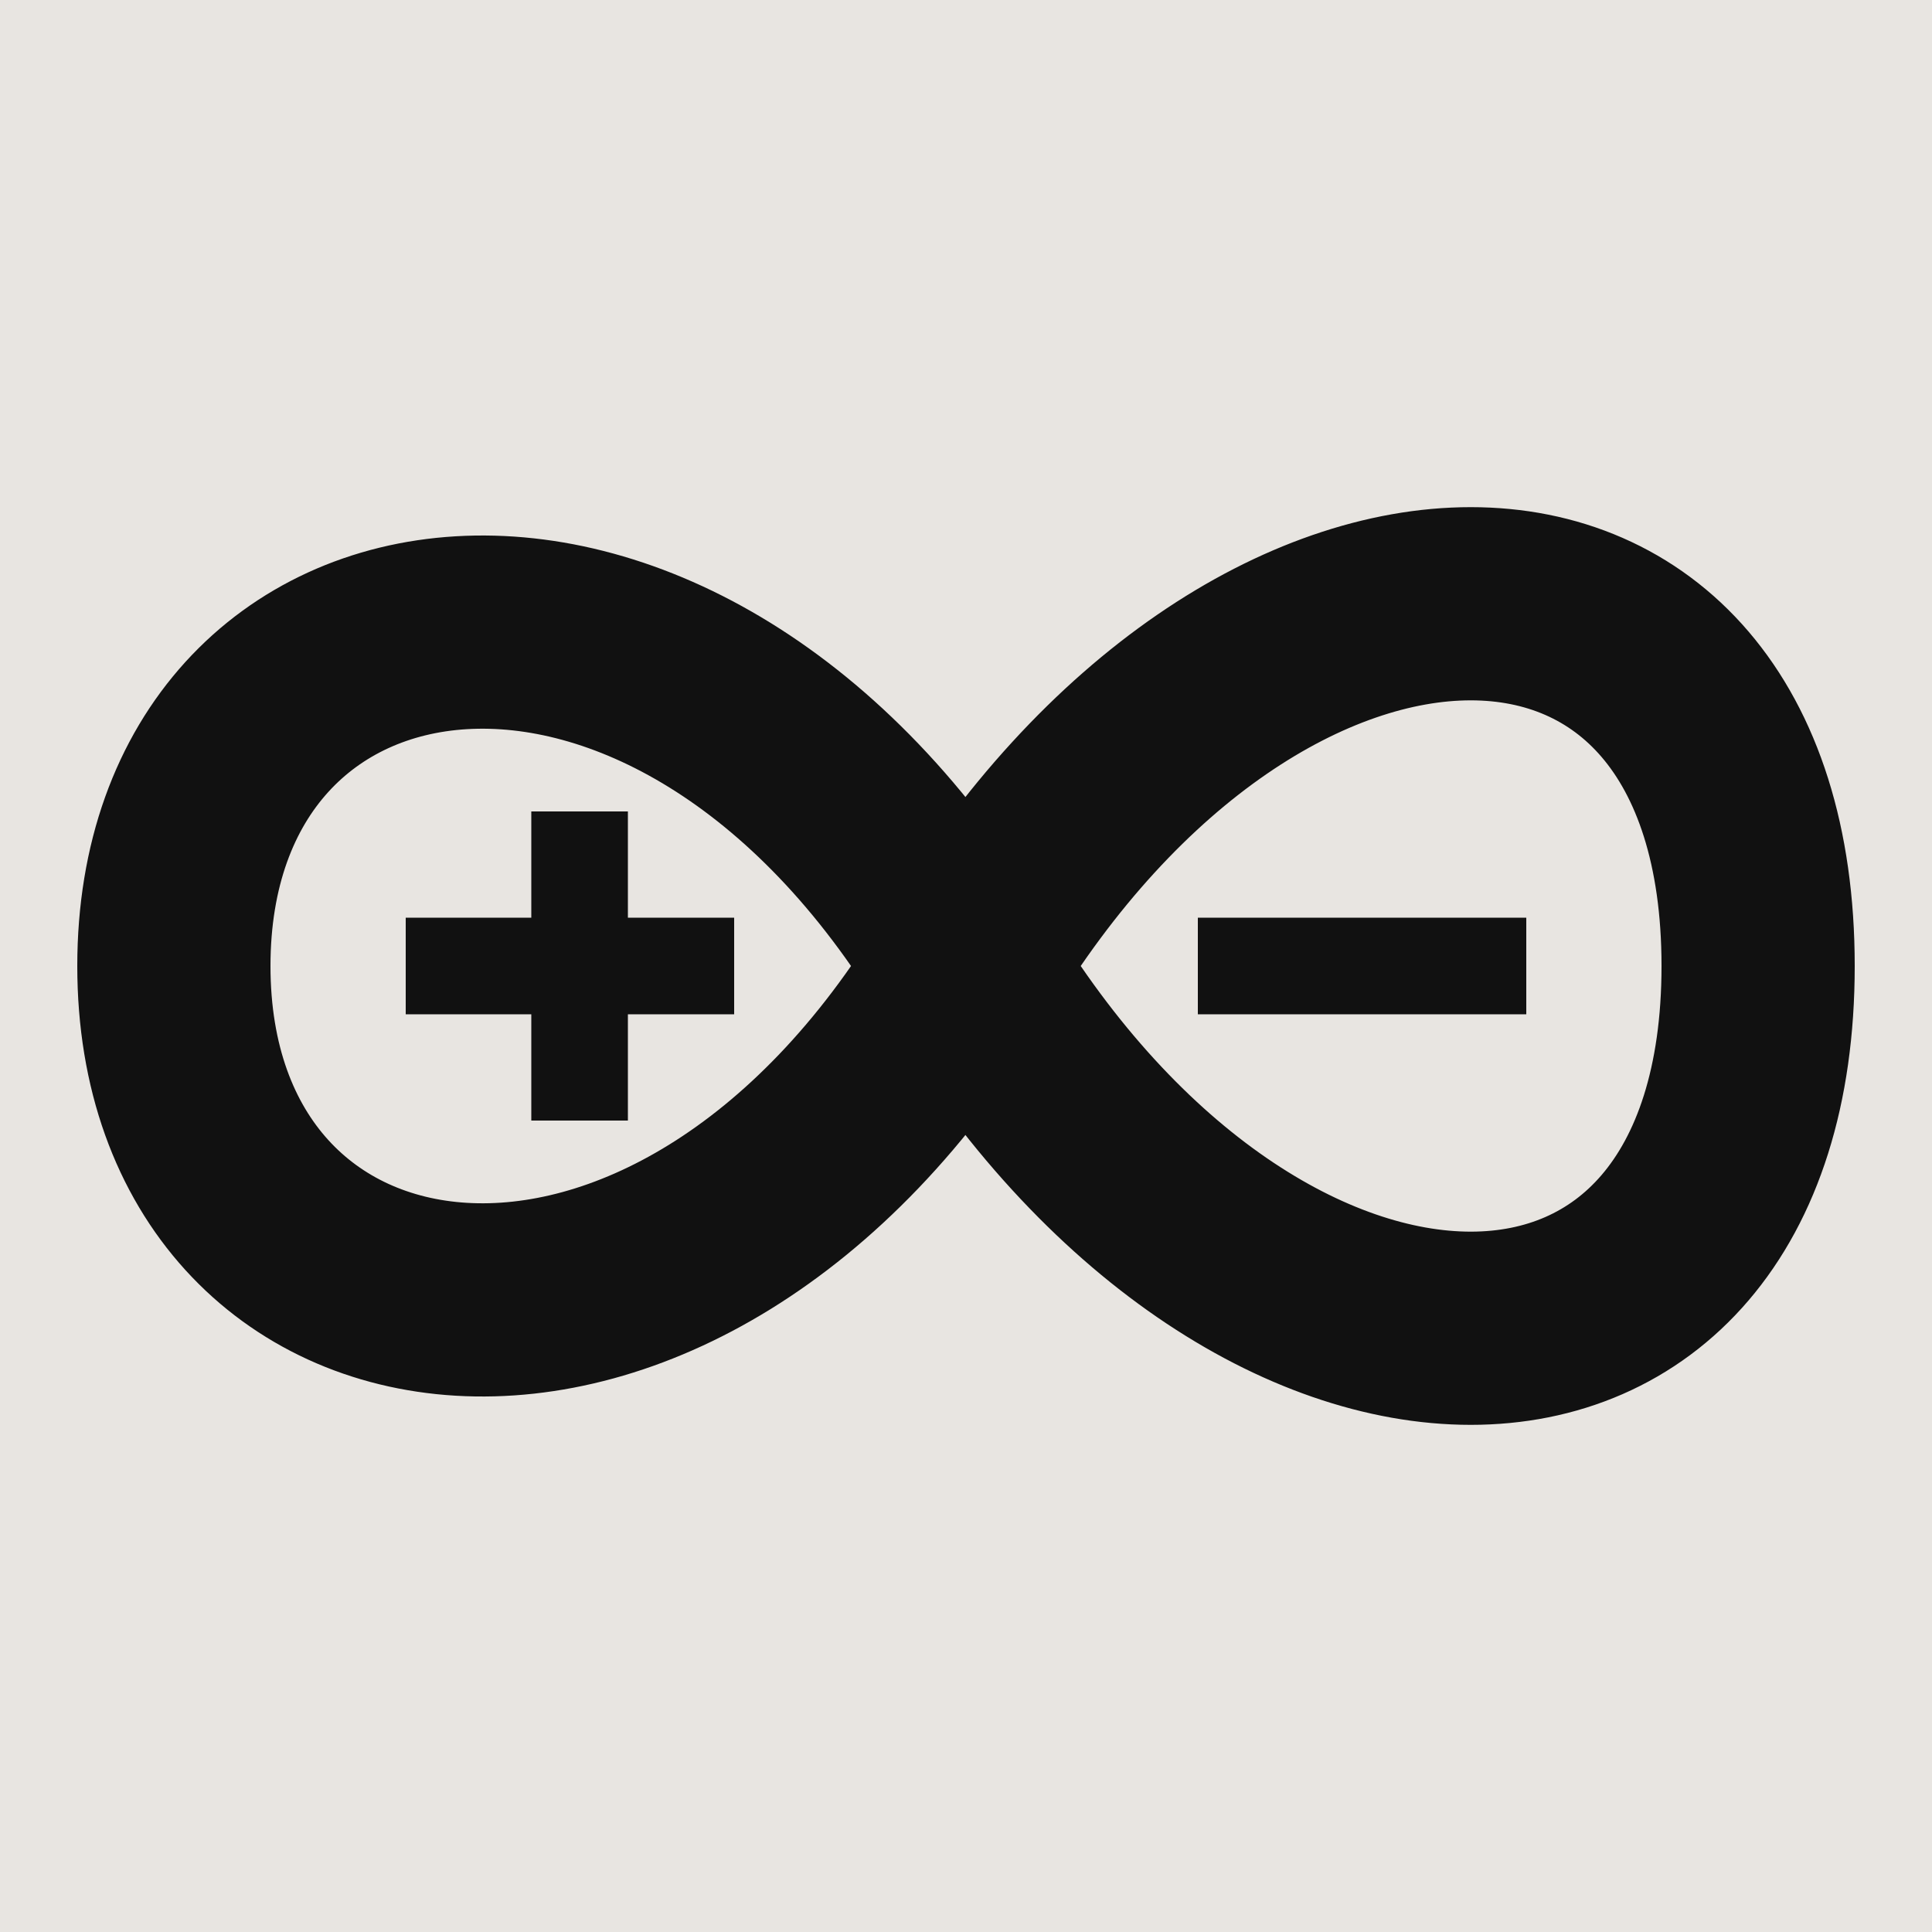
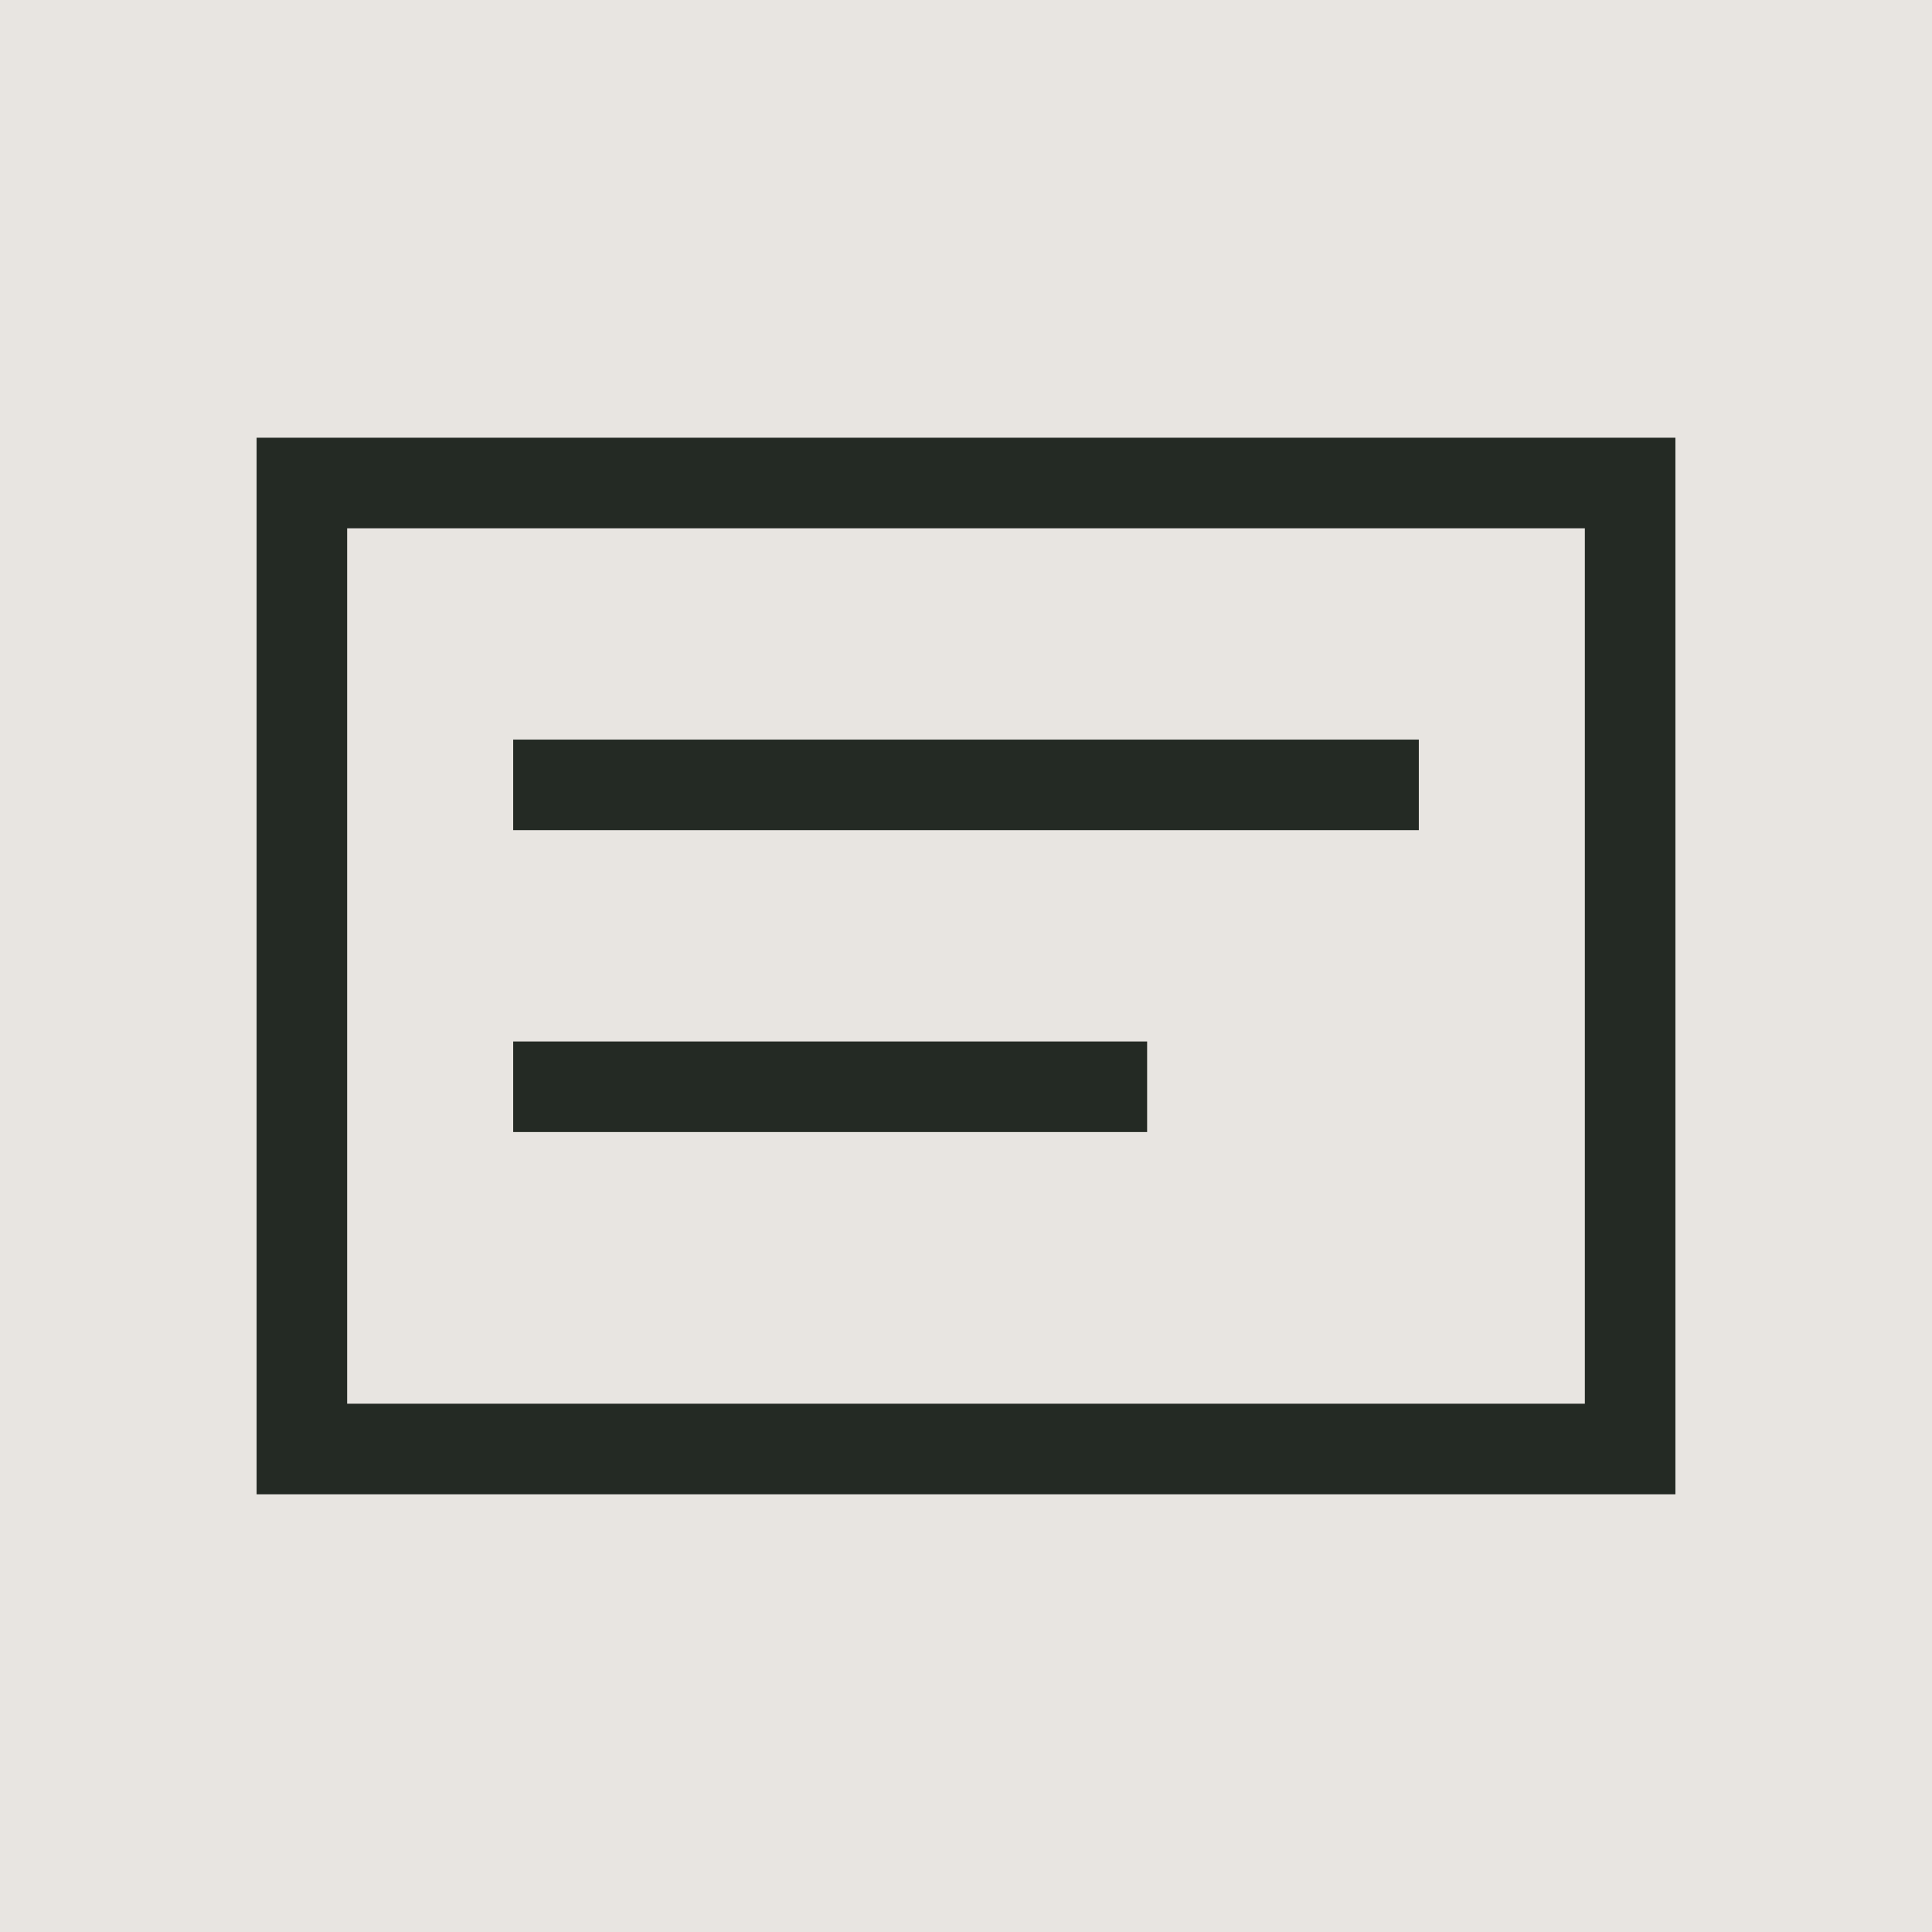
- <svg xmlns="http://www.w3.org/2000/svg" viewBox="0 0 100 100">
-   <rect width="100" height="100" fill="#e8e5e1" />
-   <path d="M50 50C35 25 9 29 9 50s26 25 41 0 41-25 41 0-26 25-41 0" fill="none" stroke="#111" stroke-width="10" />
-   <path d="M21 50h17m-8-8v16m32-8h17" stroke="#111" stroke-width="5" />
+ <svg xmlns="http://www.w3.org/2000/svg" viewBox="0 0 64 64">
+   <rect width="64" height="64" fill="#e8e5e1" />
+   <path d="M10 16h44v32H10zM17 26h30M17 36h21" fill="none" stroke="#242a24" stroke-width="3" />
</svg>
